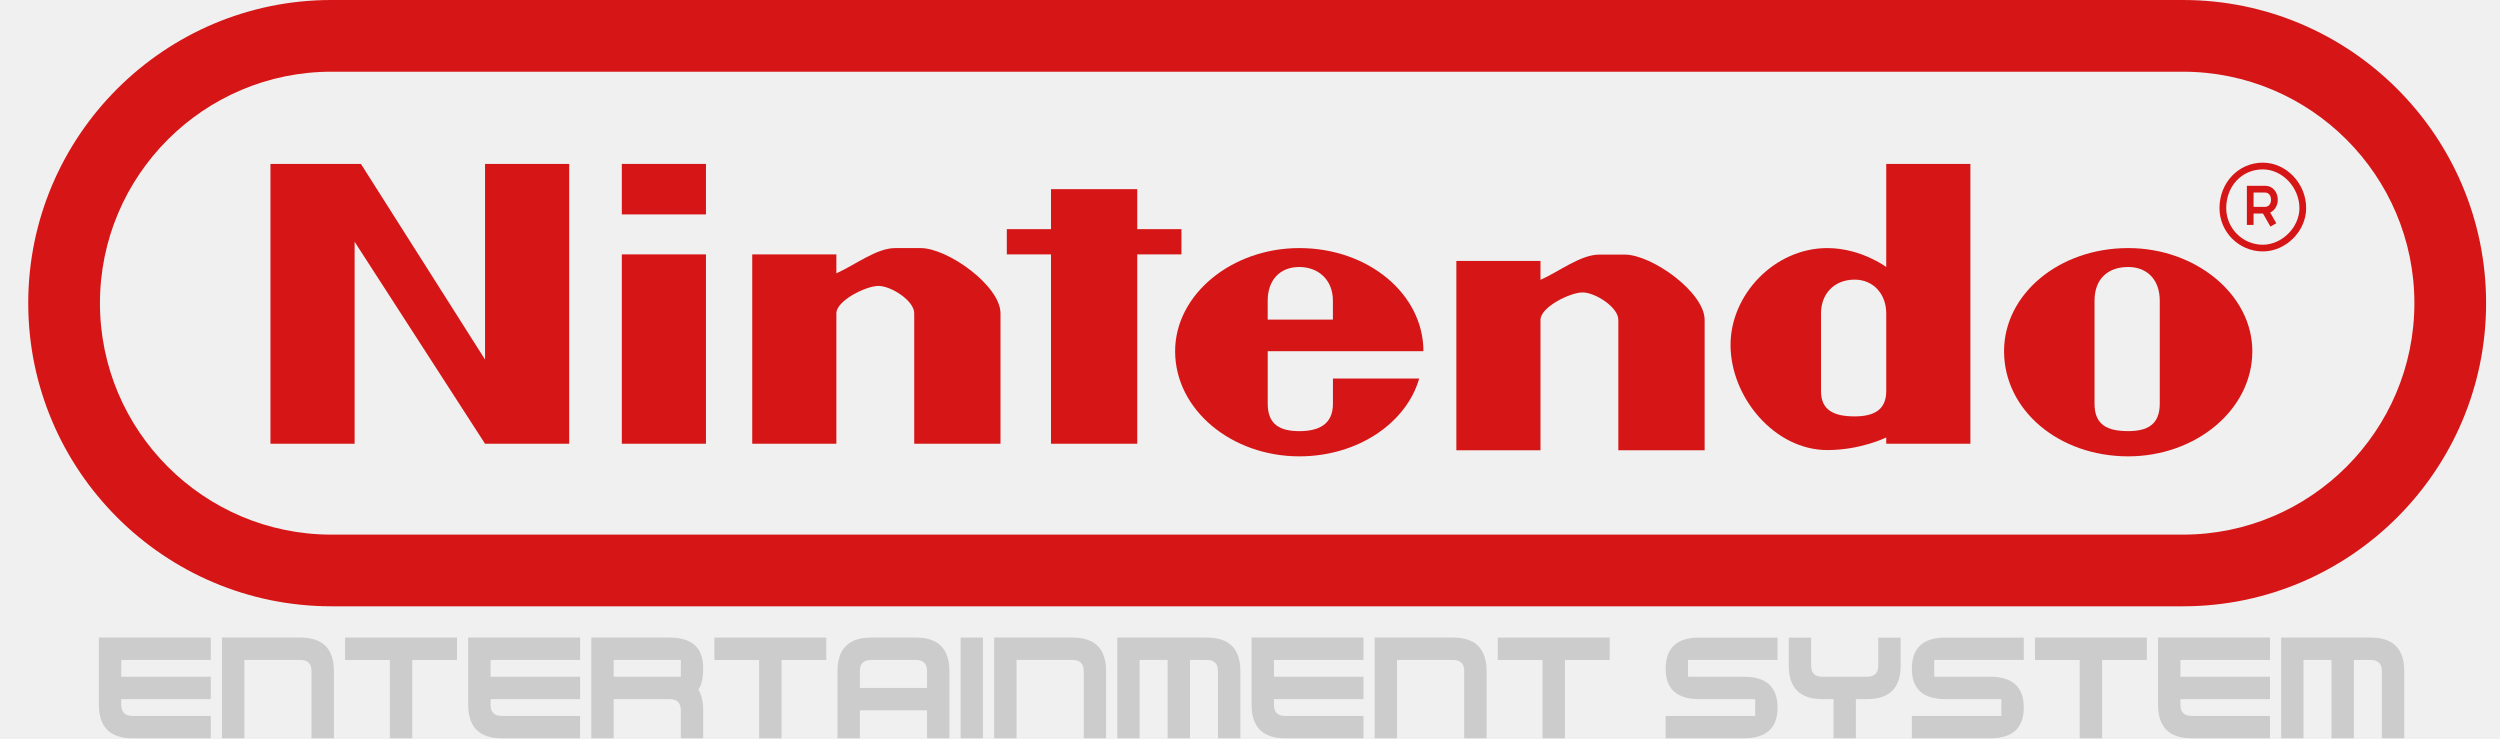
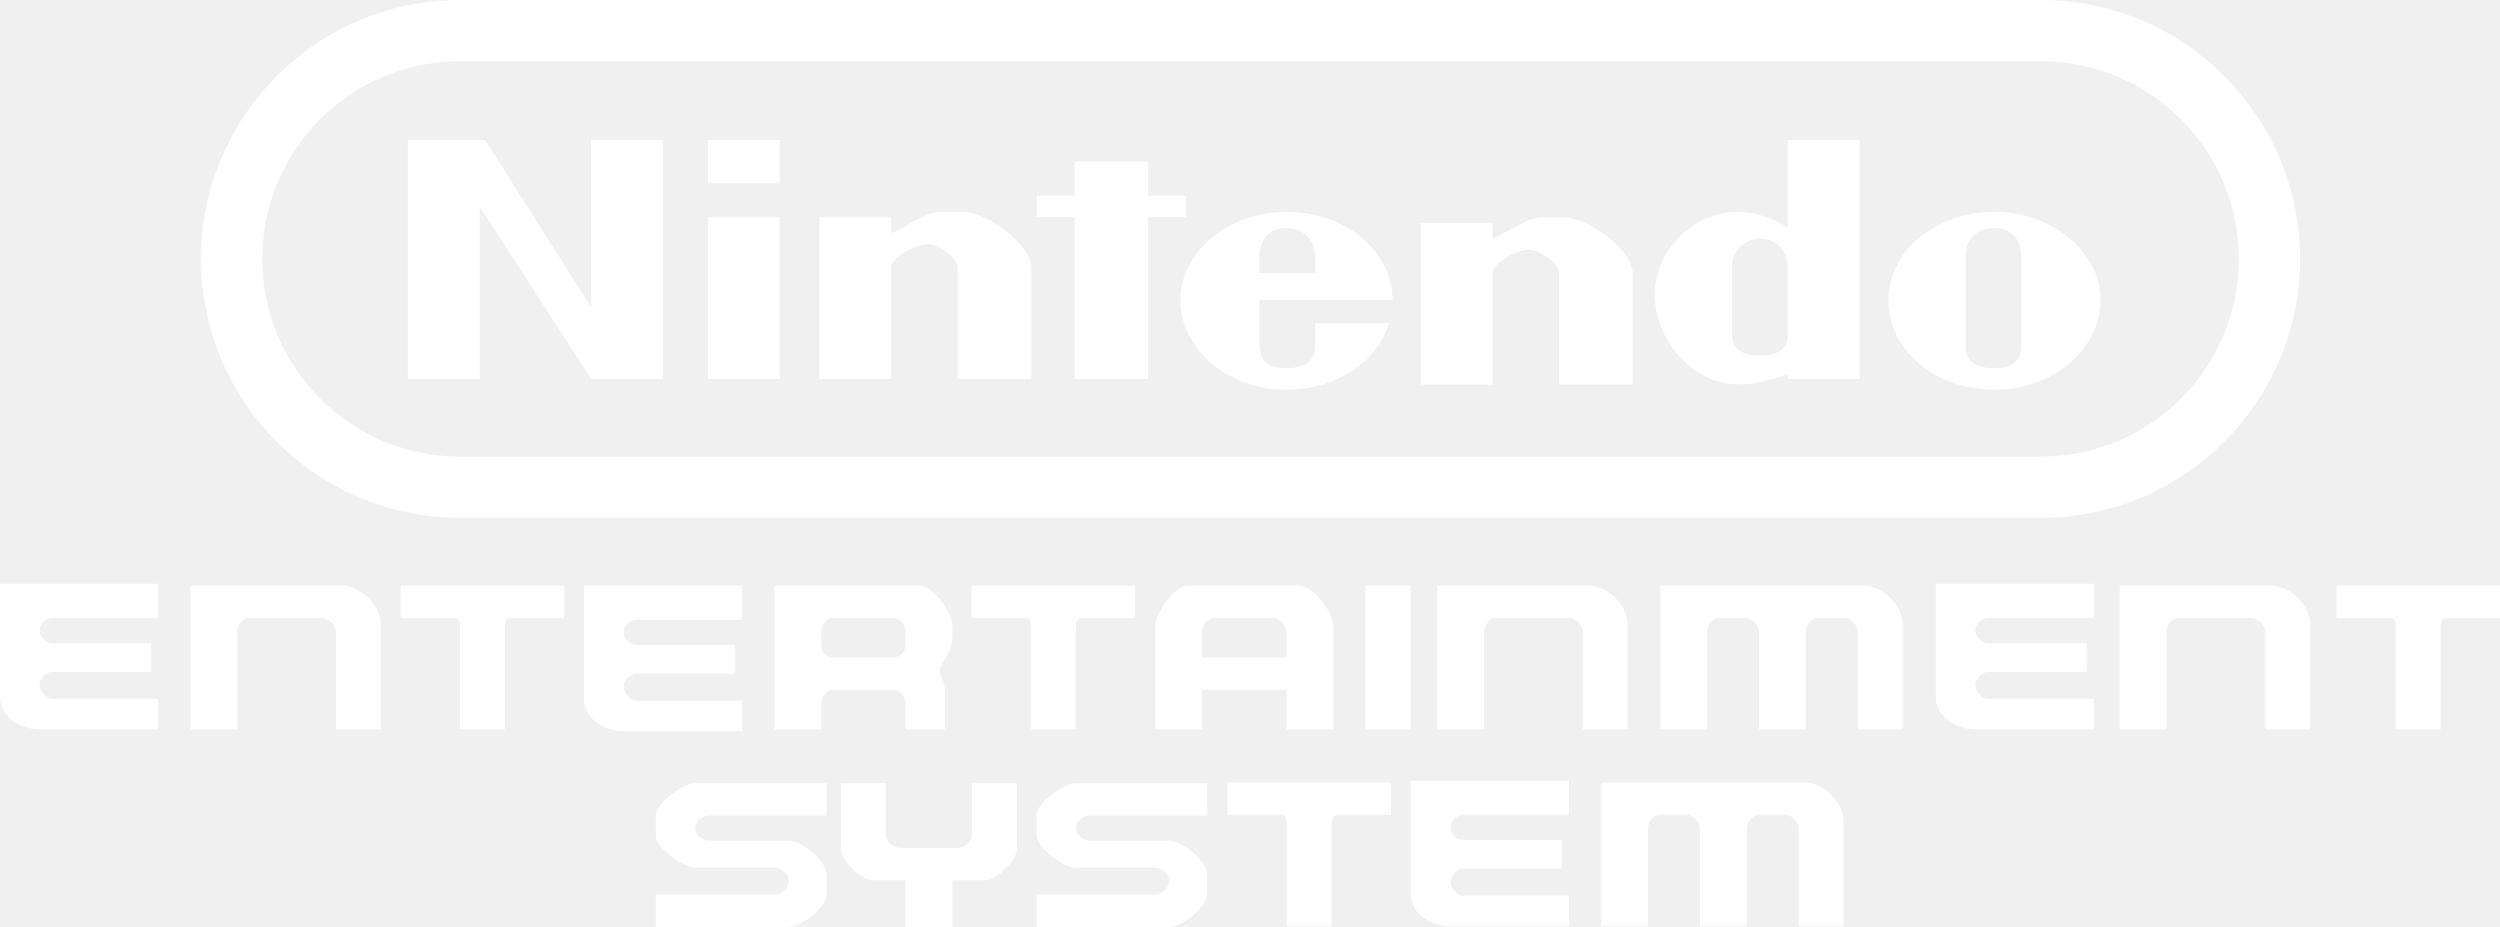
- <svg xmlns="http://www.w3.org/2000/svg" id="Ebene_1" x="0px" y="0px" width="290.5px" height="85.789px" viewBox="23.577 0 290.5 85.789">
+ <svg xmlns="http://www.w3.org/2000/svg" version="1.1">
  <g>
-     <path fill="#D61616" d="M277.235,70.452H62.086c-19.423,0-35.228-15.804-35.228-35.228S42.665,0,62.086,0h215.146   c19.426,0,35.229,15.802,35.229,35.226C312.461,54.649,296.66,70.452,277.235,70.452z M62.086,8.333   c-14.829,0-26.895,12.063-26.895,26.895c0,14.828,12.064,26.895,26.895,26.895h215.146c14.826,0,26.896-12.065,26.896-26.895   c0-14.83-12.068-26.895-26.896-26.895H62.086z" />
-     <path fill="#D61616" d="M89.718,51.562V19.047H79.94v22.735L65.516,19.047H55.004v32.515h9.779V28.093l15.154,23.469H89.718z" />
-     <path fill="#D61616" d="M105.61,51.562V29.56h-9.778v22.002H105.61z" />
-     <path fill="#D61616" d="M105.61,24.914v-5.867h-9.778v5.867H105.61z" />
-     <path id="_x33_162" fill="#D61616" d="M139.834,51.562V36.403c0-3.178-6.112-7.577-9.289-7.577h-2.935   c-2.199,0-4.646,1.956-6.846,2.934V29.56h-9.778v22.002h9.778V36.403c0-1.467,3.422-3.178,4.891-3.178   c1.467,0,4.154,1.711,4.154,3.178v15.158L139.834,51.562L139.834,51.562z" />
-     <path id="_x33_162_1_" fill="#D61616" d="M221.655,52.319V37.162c0-3.18-6.109-7.578-9.293-7.578h-2.932   c-2.201,0-4.646,1.956-6.849,2.933v-2.199h-9.776V52.32h9.776V37.162c0-1.467,3.425-3.18,4.892-3.18s4.154,1.713,4.154,3.18v15.156   H221.655z" />
-     <path fill="#D61616" d="M155.725,51.562V29.56h5.135v-2.934h-5.135v-4.646h-10.021v4.646h-5.135v2.934h5.135v22.002H155.725z" />
-     <path fill="#D61616" d="M174.549,28.826c-7.823,0-14.423,5.378-14.423,11.979c0,6.846,6.6,12.223,14.423,12.223   c6.846,0,12.469-3.91,13.936-9.045h-10.021v2.935c0,2.444-1.709,3.18-3.91,3.18c-2.199,0-3.668-0.734-3.668-3.18v-6.111h18.094   C188.975,34.205,182.619,28.826,174.549,28.826z M174.549,31.026c2.201,0,3.912,1.468,3.912,3.912v2.199h-7.578v-2.199   C170.883,32.493,172.35,31.026,174.549,31.026z" />
-     <path fill="#D61616" d="M270.875,28.826c-8.07,0-14.427,5.378-14.427,11.979c0,6.846,6.354,12.223,14.427,12.223   c7.817,0,14.422-5.377,14.422-12.223C285.293,34.205,278.694,28.826,270.875,28.826z M270.875,31.026   c2.194,0,3.666,1.468,3.666,3.912v11.979c0,2.443-1.472,3.179-3.666,3.179c-2.445,0-3.914-0.734-3.914-3.179V34.938   C266.959,32.493,268.428,31.026,270.875,31.026z" />
-     <path fill="#D61616" d="M242.758,19.047v11.979c0,0-2.937-2.199-6.849-2.199c-6.11,0-11.244,5.378-11.244,11.246   c0,6.111,5.136,12.224,11.244,12.224c3.912,0,6.849-1.467,6.849-1.467v0.731h9.778V19.047H242.758z M239.09,32.493   c2.198,0,3.668,1.712,3.668,3.912v9.045c0,2.2-1.47,2.934-3.668,2.934c-2.443,0-3.912-0.732-3.912-2.934v-9.045   C235.178,34.205,236.647,32.493,239.09,32.493z" />
-     <g>
-       <path fill="#D61616" d="M286.516,29.216c-2.773,0-5.035-2.258-5.035-5.035c0-2.959,2.213-5.28,5.035-5.28    c2.729,0,5.037,2.417,5.037,5.28C291.553,26.862,289.203,29.216,286.516,29.216z M286.516,19.683c-2.426,0-4.252,1.935-4.252,4.5    c0,2.344,1.908,4.254,4.252,4.254c2.229,0,4.254-2.027,4.254-4.254C290.77,21.784,288.787,19.683,286.516,19.683z M287.401,26.33    l-0.863-1.516h-1.096v1.321h-0.779V21.59h2.104c0.979,0,1.488,0.813,1.488,1.613c0,0.614-0.303,1.237-0.885,1.491l0.711,1.248    L287.401,26.33z M285.442,24.036h1.32c0.221,0,0.396-0.079,0.521-0.235c0.119-0.149,0.188-0.368,0.188-0.597    c0-0.312-0.15-0.832-0.709-0.832h-1.32V24.036L285.442,24.036z" />
-     </g>
-   </g>
-   <g>
-     <path d="M48.071,85.789h-9.103c-2.601,0-3.901-1.301-3.901-3.901v-7.803h13.004v2.602H37.667v1.95h10.403v2.601   H37.667v0.65c0,0.867,0.434,1.301,1.301,1.301h9.103V85.789z" style="fill: rgb(204, 204, 204);" />
-     <path d="M49.372,85.789V74.085h9.103c2.601,0,3.901,1.301,3.901,3.901v7.803h-2.601v-7.803   c0-0.866-0.434-1.3-1.3-1.3h-6.502v9.103H49.372z" style="fill: rgb(204, 204, 204);" />
-     <path d="M63.676,74.085H76.68v2.602h-5.202v9.103h-2.601v-9.103h-5.202V74.085z" style="fill: rgb(204, 204, 204);" />
-     <path d="M90.984,85.789h-9.103c-2.601,0-3.901-1.301-3.901-3.901v-7.803h13.004v2.602H80.581v1.95h10.403v2.601   H80.581v0.65c0,0.867,0.434,1.301,1.301,1.301h9.103V85.789z" style="fill: rgb(204, 204, 204);" />
-     <path d="M94.886,81.238v4.552h-2.601V74.085h9.103c2.601,0,3.901,1.188,3.901,3.563   c0,1.127-0.187,1.955-0.559,2.483c0.373,0.616,0.559,1.418,0.559,2.406v3.251h-2.601v-3.251c0-0.867-0.434-1.301-1.3-1.301H94.886z    M94.886,78.637h7.803v-1.95h-7.803V78.637z" style="fill: rgb(204, 204, 204);" />
-     <path d="M106.589,74.085h13.004v2.602h-5.202v9.103h-2.601v-9.103h-5.202V74.085z" style="fill: rgb(204, 204, 204);" />
-     <path d="M123.495,82.538v3.251h-2.601v-7.803c0-2.601,1.3-3.901,3.901-3.901h5.202c2.601,0,3.901,1.301,3.901,3.901   v7.803h-2.601v-3.251H123.495z M131.297,79.938v-1.951c0-0.866-0.434-1.3-1.3-1.3h-5.202c-0.867,0-1.301,0.434-1.301,1.3v1.951   H131.297z" style="fill: rgb(204, 204, 204);" />
-     <path d="M135.199,85.789V74.085h2.601v11.704H135.199z" style="fill: rgb(204, 204, 204);" />
-     <path d="M139.1,85.789V74.085h9.103c2.601,0,3.901,1.301,3.901,3.901v7.803h-2.601v-7.803   c0-0.866-0.434-1.3-1.3-1.3h-6.502v9.103H139.1z" style="fill: rgb(204, 204, 204);" />
-     <path d="M153.404,85.789V74.085h10.403c2.602,0,3.901,1.301,3.901,3.901v7.803h-2.601v-7.803   c0-0.866-0.434-1.3-1.301-1.3h-1.95v9.103h-2.601v-9.103h-3.251v9.103H153.404z" style="fill: rgb(204, 204, 204);" />
-     <path d="M182.013,85.789h-9.103c-2.601,0-3.901-1.301-3.901-3.901v-7.803h13.004v2.602H171.61v1.95h10.403v2.601   H171.61v0.65c0,0.867,0.434,1.301,1.301,1.301h9.103V85.789z" style="fill: rgb(204, 204, 204);" />
-     <path d="M183.314,85.789V74.085h9.103c2.602,0,3.901,1.301,3.901,3.901v7.803h-2.601v-7.803   c0-0.866-0.434-1.3-1.301-1.3h-6.502v9.103H183.314z" style="fill: rgb(204, 204, 204);" />
-     <path d="M197.619,74.085h13.004v2.602h-5.201v9.103h-2.602v-9.103h-5.201V74.085z" style="fill: rgb(204, 204, 204);" />
-     <path d="M217.125,83.189h10.403v-1.951h-6.502c-2.601,0-3.901-1.175-3.901-3.523c0-2.419,1.301-3.629,3.901-3.629   h9.103v2.602h-10.403v1.95h6.502c2.602,0,3.901,1.192,3.901,3.576s-1.3,3.576-3.901,3.576h-9.103V83.189z" style="fill: rgb(204, 204, 204);" />
-     <path d="M236.63,81.238h-1.3c-2.601,0-3.901-1.3-3.901-3.901v-3.251h2.601v3.251c0,0.867,0.434,1.301,1.301,1.301   h5.201c0.867,0,1.301-0.434,1.301-1.301v-3.251h2.601v3.251c0,2.602-1.3,3.901-3.901,3.901h-1.3v4.552h-2.602V81.238z" style="fill: rgb(204, 204, 204);" />
-     <path d="M245.734,83.189h10.403v-1.951h-6.502c-2.601,0-3.901-1.175-3.901-3.523c0-2.419,1.301-3.629,3.901-3.629   h9.103v2.602h-10.403v1.95h6.502c2.602,0,3.901,1.192,3.901,3.576s-1.3,3.576-3.901,3.576h-9.103V83.189z" style="fill: rgb(204, 204, 204);" />
-     <path d="M260.039,74.085h13.004v2.602h-5.201v9.103h-2.602v-9.103h-5.201V74.085z" style="fill: rgb(204, 204, 204);" />
-     <path d="M287.346,85.789h-9.103c-2.601,0-3.901-1.301-3.901-3.901v-7.803h13.004v2.602h-10.403v1.95h10.403v2.601   h-10.403v0.65c0,0.867,0.434,1.301,1.301,1.301h9.103V85.789z" style="fill: rgb(204, 204, 204);" />
-     <path d="M288.647,85.789V74.085h10.403c2.601,0,3.901,1.301,3.901,3.901v7.803h-2.601v-7.803   c0-0.866-0.434-1.3-1.301-1.3h-1.95v9.103h-2.602v-9.103h-3.251v9.103H288.647z" style="fill: rgb(204, 204, 204);" />
+     <path fill="#FF0000" d="M 489.881 124.271 L 110.379 124.271 C 76.118 124.271 48.239 96.396 48.239 62.134 C 48.239 27.872 76.12 0 110.379 0 L 489.877 0 C 524.143 0 552.018 27.873 552.018 62.136 C 552.016 96.396 524.145 124.271 489.881 124.271 Z M 110.379 14.699 C 84.222 14.699 62.938 35.979 62.938 62.139 C 62.938 88.294 84.22 109.578 110.379 109.578 L 489.877 109.578 C 516.031 109.578 537.319 88.296 537.319 62.139 C 537.319 35.98 516.034 14.699 489.877 14.699 L 110.379 14.699 Z" id="path5" style="fill:#ffffff;fill-opacity:1" />
+     <path fill="#FF0000" d="M 159.119 90.951 L 159.119 33.597 L 141.87 33.597 L 141.87 73.7 L 116.429 33.597 L 97.887 33.597 L 97.887 90.951 L 115.136 90.951 L 115.136 49.554 L 141.868 90.951 L 159.119 90.951 Z" id="path7" style="fill:#ffffff;fill-opacity:1" />
+     <path fill="#FF0000" d="M 187.149 90.951 L 187.149 52.141 L 169.902 52.141 L 169.902 90.951 L 187.149 90.951 Z" id="path9" style="fill:#ffffff;fill-opacity:1" />
+     <path fill="#FF0000" d="M 187.149 43.946 L 187.149 33.597 L 169.902 33.597 L 169.902 43.946 L 187.149 43.946 Z" id="path11" style="fill:#ffffff;fill-opacity:1" />
+     <path id="_x33_162" fill="#FF0000" d="M 247.519 90.951 L 247.519 64.212 C 247.519 58.606 236.738 50.845 231.134 50.845 L 225.957 50.845 C 222.078 50.845 217.764 54.295 213.883 56.02 L 213.883 52.141 L 196.634 52.141 L 196.634 90.951 L 213.883 90.951 L 213.883 64.212 C 213.883 61.624 219.919 58.606 222.509 58.606 C 225.096 58.606 229.838 61.624 229.838 64.212 L 229.838 90.949 L 247.519 90.949 Z" style="fill:#ffffff;fill-opacity:1" />
+     <path id="_x33_162_1_" fill="#FF0000" d="M 391.841 92.286 L 391.841 65.55 C 391.841 59.943 381.065 52.184 375.45 52.184 L 370.279 52.184 C 366.396 52.184 362.083 55.634 358.199 57.357 L 358.199 53.478 L 340.954 53.478 L 340.954 92.288 L 358.199 92.288 L 358.199 65.55 C 358.199 62.965 364.239 59.943 366.827 59.943 C 369.413 59.943 374.154 62.965 374.154 65.55 L 374.154 92.286 L 391.841 92.286 Z" style="fill:#ffffff;fill-opacity:1" />
+     <path fill="#FF0000" d="M 275.549 90.951 L 275.549 52.141 L 284.605 52.141 L 284.605 46.966 L 275.549 46.966 L 275.549 38.773 L 257.873 38.773 L 257.873 46.966 L 248.816 46.966 L 248.816 52.141 L 257.873 52.141 L 257.873 90.951 L 275.549 90.951 Z" id="path15" style="fill:#ffffff;fill-opacity:1" />
+     <path fill="#FF0000" d="M 308.752 50.847 C 294.954 50.847 283.312 60.333 283.312 71.976 C 283.312 84.052 294.954 93.537 308.752 93.537 C 320.827 93.537 330.746 86.638 333.333 77.582 L 315.656 77.582 L 315.656 82.757 C 315.656 87.07 312.641 88.367 308.759 88.367 C 304.878 88.367 302.289 87.072 302.289 82.757 L 302.289 71.978 L 334.203 71.978 C 334.198 60.335 322.986 50.847 308.752 50.847 Z M 308.752 54.727 C 312.634 54.727 315.652 57.315 315.652 61.628 L 315.652 65.506 L 302.285 65.506 L 302.285 61.628 C 302.285 57.315 304.873 54.727 308.752 54.727 Z" id="path17" style="fill:#ffffff;fill-opacity:1" />
+     <path fill="#FF0000" d="M 478.662 50.847 C 464.429 50.847 453.216 60.333 453.216 71.976 C 453.216 84.052 464.424 93.537 478.662 93.537 C 492.454 93.537 504.101 84.052 504.101 71.976 C 504.094 60.335 492.454 50.847 478.662 50.847 Z M 478.662 54.727 C 482.536 54.727 485.129 57.315 485.129 61.628 L 485.129 82.756 C 485.129 87.067 482.536 88.363 478.662 88.363 C 474.351 88.363 471.758 87.068 471.758 82.756 L 471.758 61.628 C 471.755 57.315 474.346 54.727 478.662 54.727 Z" id="path19" style="fill:#ffffff;fill-opacity:1" />
+     <path fill="#FF0000" d="M 429.066 33.597 L 429.066 54.727 C 429.066 54.727 423.887 50.847 416.987 50.847 C 406.208 50.847 397.154 60.333 397.154 70.683 C 397.154 81.465 406.211 92.246 416.987 92.246 C 423.887 92.246 429.066 89.658 429.066 89.658 L 429.066 90.949 L 446.316 90.949 L 446.316 33.597 L 429.066 33.597 Z M 422.596 57.315 C 426.475 57.315 429.066 60.335 429.066 64.215 L 429.066 80.17 C 429.066 84.052 426.475 85.345 422.596 85.345 C 418.287 85.345 415.696 84.054 415.696 80.17 L 415.696 64.215 C 415.696 60.335 418.287 57.315 422.596 57.315 Z" id="path21" style="fill:#ffffff;fill-opacity:1" />
+     <path id="_x32_399" d="M 91.418 175.035 L 91.418 150.022 C 91.418 145.281 86.675 140.534 81.932 140.534 L 45.71 140.534 L 45.71 175.035 L 56.923 175.035 L 56.923 151.753 C 56.923 150.026 58.214 148.301 59.941 148.301 L 77.187 148.301 C 78.914 148.301 80.639 150.028 80.639 151.753 L 80.639 175.035 L 91.418 175.035 Z" style="fill:#ffffff;fill-opacity:1" />
+     <path id="_x32_399_1_" d="M 390.652 175.035 L 390.652 150.022 C 390.652 145.281 385.91 140.534 381.169 140.534 L 344.945 140.534 L 344.945 175.035 L 356.153 175.035 L 356.153 151.753 C 356.153 150.026 357.451 148.301 359.175 148.301 L 376.424 148.301 C 378.151 148.301 379.869 150.028 379.869 151.753 L 379.869 175.035 L 390.652 175.035 Z" style="fill:#ffffff;fill-opacity:1" />
+     <path id="_x32_399_2_" d="M 554.445 175.035 L 554.445 150.022 C 554.445 145.281 549.704 140.534 544.957 140.534 L 508.735 140.534 L 508.735 175.035 L 519.943 175.035 L 519.943 151.753 C 519.943 150.026 521.234 148.301 522.966 148.301 L 540.21 148.301 C 541.937 148.301 543.659 150.028 543.659 151.753 L 543.659 175.035 L 554.445 175.035 Z" style="fill:#ffffff;fill-opacity:1" />
+     <path id="_x33_177" d="M 456.663 175.035 L 456.663 150.022 C 456.663 145.281 451.921 140.534 447.175 140.534 L 398.447 140.534 L 398.447 175.035 L 409.66 175.035 L 409.66 151.753 C 409.66 150.026 410.949 148.301 412.674 148.301 L 419.144 148.301 C 420.439 148.301 422.164 150.028 422.164 151.753 L 422.164 175.035 L 433.379 175.035 L 433.379 151.753 C 433.379 150.026 434.668 148.301 436.394 148.301 L 442.864 148.301 C 444.157 148.301 445.882 150.028 445.882 151.753 L 445.882 175.035 L 456.663 175.035 Z" style="fill:#ffffff;fill-opacity:1" />
+     <path id="_x33_181" d="M 37.949 175.035 L 9.488 175.035 C 4.747 175.035 0 172.018 0 167.277 L 0 140.113 L 37.947 140.113 L 37.947 148.306 L 12.504 148.306 C 11.213 148.306 9.486 149.601 9.486 151.326 C 9.486 153.053 11.213 154.346 12.504 154.346 L 36.222 154.346 L 36.222 161.244 L 12.504 161.244 C 11.213 161.244 9.486 162.971 9.486 164.264 C 9.486 165.991 11.213 167.713 12.504 167.713 L 37.947 167.713 L 37.949 175.035 L 37.949 175.035 Z" style="fill:#ffffff;fill-opacity:1" />
+     <path id="_x33_181_1_" d="M 178.118 175.47 L 149.656 175.47 C 144.914 175.47 140.167 172.452 140.167 167.713 L 140.167 140.543 L 178.118 140.543 L 178.118 148.737 L 152.672 148.737 C 151.382 148.737 149.656 150.031 149.656 151.76 C 149.656 153.489 151.382 154.778 152.672 154.778 L 176.389 154.778 L 176.389 161.675 L 152.672 161.675 C 151.382 161.675 149.656 163.402 149.656 164.698 C 149.656 166.425 151.382 168.145 152.672 168.145 L 178.118 168.145 L 178.118 175.47 L 178.118 175.47 Z" style="fill:#ffffff;fill-opacity:1" />
+     <path id="_x33_181_2_" d="M 502.551 175.035 L 474.087 175.035 C 469.345 175.035 464.595 172.017 464.595 167.277 L 464.595 140.113 L 502.547 140.113 L 502.547 148.306 L 477.105 148.306 C 475.813 148.306 474.081 149.601 474.081 151.326 C 474.081 153.053 475.808 154.346 477.105 154.346 L 500.817 154.346 L 500.817 161.244 L 477.105 161.244 C 475.813 161.244 474.081 162.971 474.081 164.264 C 474.081 165.991 475.808 167.713 477.105 167.713 L 502.547 167.713 L 502.547 175.04 L 502.551 175.04 L 502.551 175.035 Z" style="fill:#ffffff;fill-opacity:1" />
+     <path id="_x32_391" d="M 96.163 140.54 L 96.163 148.301 L 107.373 148.301 C 110.393 148.301 110.393 148.301 110.393 151.753 L 110.393 175.035 L 121.172 175.035 L 121.172 151.753 C 121.172 148.301 121.172 148.301 124.622 148.301 L 135.401 148.301 L 135.401 140.54 L 96.163 140.54 Z" style="fill:#ffffff;fill-opacity:1" />
+     <path id="_x32_391_1_" d="M 233.184 140.54 L 233.184 148.301 L 244.394 148.301 C 247.41 148.301 247.41 148.301 247.41 151.753 L 247.41 175.035 L 258.191 175.035 L 258.191 151.753 C 258.191 148.301 258.191 148.301 261.643 148.301 L 272.424 148.301 L 272.424 140.54 L 233.184 140.54 Z" style="fill:#ffffff;fill-opacity:1" />
+     <path id="_x32_391_2_" d="M 560.763 140.54 L 560.763 148.301 L 571.973 148.301 C 574.995 148.301 574.995 148.301 574.995 151.753 L 574.995 175.035 L 585.772 175.035 L 585.772 151.753 C 585.772 148.301 585.772 148.301 589.221 148.301 L 600 148.301 L 600 140.54 L 560.763 140.54 Z" style="fill:#ffffff;fill-opacity:1" />
+     <path d="M 185.856 140.54 L 185.856 175.04 L 197.068 175.04 L 197.068 169.007 C 197.068 167.281 198.361 165.552 200.086 165.552 L 214.317 165.552 C 216.044 165.552 217.335 167.279 217.335 169.007 L 217.335 175.04 L 226.823 175.04 L 226.823 165.552 C 226.823 164.263 225.532 162.537 225.532 160.811 C 225.532 159.521 228.55 156.503 228.55 153.055 L 228.55 150.033 C 228.55 147.011 223.807 140.543 220.789 140.543 L 185.856 140.54 L 185.856 140.54 Z M 200.086 148.301 L 214.317 148.301 C 216.044 148.301 217.333 150.028 217.333 151.753 L 217.333 154.769 C 217.333 156.496 216.042 157.791 214.317 157.791 L 200.086 157.791 C 198.361 157.791 197.068 156.498 197.068 154.769 L 197.068 151.753 C 197.07 150.031 198.361 148.301 200.086 148.301 Z" id="path37" style="fill:#ffffff;fill-opacity:1" />
+     <path d="M 285.038 140.54 C 282.018 140.54 277.278 147.008 277.278 150.031 L 277.278 175.04 L 288.486 175.04 L 288.486 165.552 L 308.752 165.552 L 308.752 175.04 L 319.961 175.04 L 319.961 150.031 C 319.961 147.008 315.22 140.54 311.768 140.54 L 285.038 140.54 Z M 291.506 148.301 L 305.734 148.301 C 307.023 148.301 308.752 150.028 308.752 151.753 L 308.752 157.789 L 288.486 157.789 L 288.486 151.753 C 288.486 150.031 289.781 148.301 291.506 148.301 Z" id="path39" style="fill:#ffffff;fill-opacity:1" />
+     <path d="M 338.507 175.035 L 338.507 140.536 L 327.73 140.536 L 327.73 175.037 L 338.507 175.037 Z" id="path41" style="fill:#ffffff;fill-opacity:1" />
+     <path id="_x33_177_1_" d="M 442.495 222.29 L 442.495 197.278 C 442.495 192.536 437.752 187.79 433.003 187.79 L 384.279 187.79 L 384.279 222.29 L 395.487 222.29 L 395.487 199.005 C 395.487 197.278 396.778 195.553 398.503 195.553 L 404.971 195.553 C 406.266 195.553 407.995 197.279 407.995 199.005 L 407.995 222.286 L 419.202 222.286 L 419.202 199.005 C 419.202 197.278 420.492 195.553 422.217 195.553 L 428.687 195.553 C 429.98 195.553 431.712 197.279 431.712 199.005 L 431.712 222.286 L 442.491 222.286 L 442.495 222.29 L 442.495 222.29 Z" style="fill:#ffffff;fill-opacity:1" />
+     <path id="_x33_181_3_" d="M 376.558 222.29 L 348.096 222.29 C 343.354 222.29 338.611 219.268 338.611 214.532 L 338.611 187.363 L 376.555 187.363 L 376.555 195.558 L 351.115 195.558 C 349.824 195.558 348.096 196.851 348.096 198.576 C 348.096 200.303 349.823 201.596 351.115 201.596 L 374.83 201.596 L 374.83 208.494 L 351.115 208.494 C 349.824 208.494 348.096 210.221 348.096 211.516 C 348.096 213.243 349.823 214.963 351.115 214.963 L 376.555 214.963 L 376.558 222.29 L 376.558 222.29 Z" style="fill:#ffffff;fill-opacity:1" />
+     <path id="_x32_391_3_" d="M 294.603 187.79 L 294.603 195.547 L 305.813 195.547 C 308.831 195.547 308.831 195.547 308.831 198.999 L 308.831 222.281 L 319.61 222.281 L 319.61 198.999 C 319.61 195.547 319.61 195.547 323.066 195.547 L 333.841 195.547 L 333.841 187.79 L 294.603 187.79 Z" style="fill:#ffffff;fill-opacity:1" />
+     <path id="_x33_187" d="M 166.885 187.971 C 163.866 187.971 157.397 192.716 157.397 195.729 L 157.397 200.476 C 157.397 203.495 163.866 208.237 166.885 208.237 L 185.858 208.237 C 187.583 208.237 189.308 209.964 189.308 211.255 C 189.308 212.978 187.581 214.702 185.858 214.702 L 157.397 214.702 L 157.397 222.461 L 189.307 222.461 C 192.326 222.461 198.362 217.72 198.362 214.702 L 198.362 209.96 C 198.362 206.508 192.326 201.765 189.307 201.765 L 170.334 201.765 C 168.607 201.765 166.885 200.472 166.885 198.743 C 166.885 197.018 168.609 195.722 170.334 195.722 L 198.362 195.722 L 198.362 187.966 L 166.885 187.966 L 166.885 187.971 Z" style="fill:#ffffff;fill-opacity:1" />
+     <path id="_x33_187_1_" d="M 258.231 187.971 C 255.21 187.971 248.742 192.716 248.742 195.729 L 248.742 200.476 C 248.742 203.495 255.21 208.237 258.231 208.237 L 277.204 208.237 C 278.929 208.237 280.654 209.964 280.654 211.255 C 280.654 212.978 278.927 214.702 277.204 214.702 L 248.742 214.702 L 248.742 222.461 L 280.652 222.461 C 283.672 222.461 289.708 217.72 289.708 214.702 L 289.708 209.96 C 289.708 206.508 283.672 201.765 280.652 201.765 L 261.678 201.765 C 259.953 201.765 258.23 200.472 258.23 198.743 C 258.23 197.018 259.955 195.722 261.678 195.722 L 289.708 195.722 L 289.708 187.966 L 258.231 187.966 L 258.231 187.971 L 258.231 187.971 Z" style="fill:#ffffff;fill-opacity:1" />
+     <path d="M 201.813 187.971 L 201.813 203.501 C 201.813 206.517 206.554 211.26 209.574 211.26 L 217.332 211.26 L 217.332 222.468 L 228.545 222.468 L 228.545 211.26 L 236.306 211.26 C 239.322 211.26 244.067 206.517 244.067 203.501 L 244.067 187.971 L 233.286 187.971 L 233.286 200.481 C 233.286 201.772 231.561 203.501 229.836 203.501 L 216.039 203.501 C 214.312 203.501 212.588 201.774 212.588 200.481 L 212.588 187.971 L 201.813 187.971 Z" id="path48" style="fill:#ffffff;fill-opacity:1" />
  </g>
</svg>
